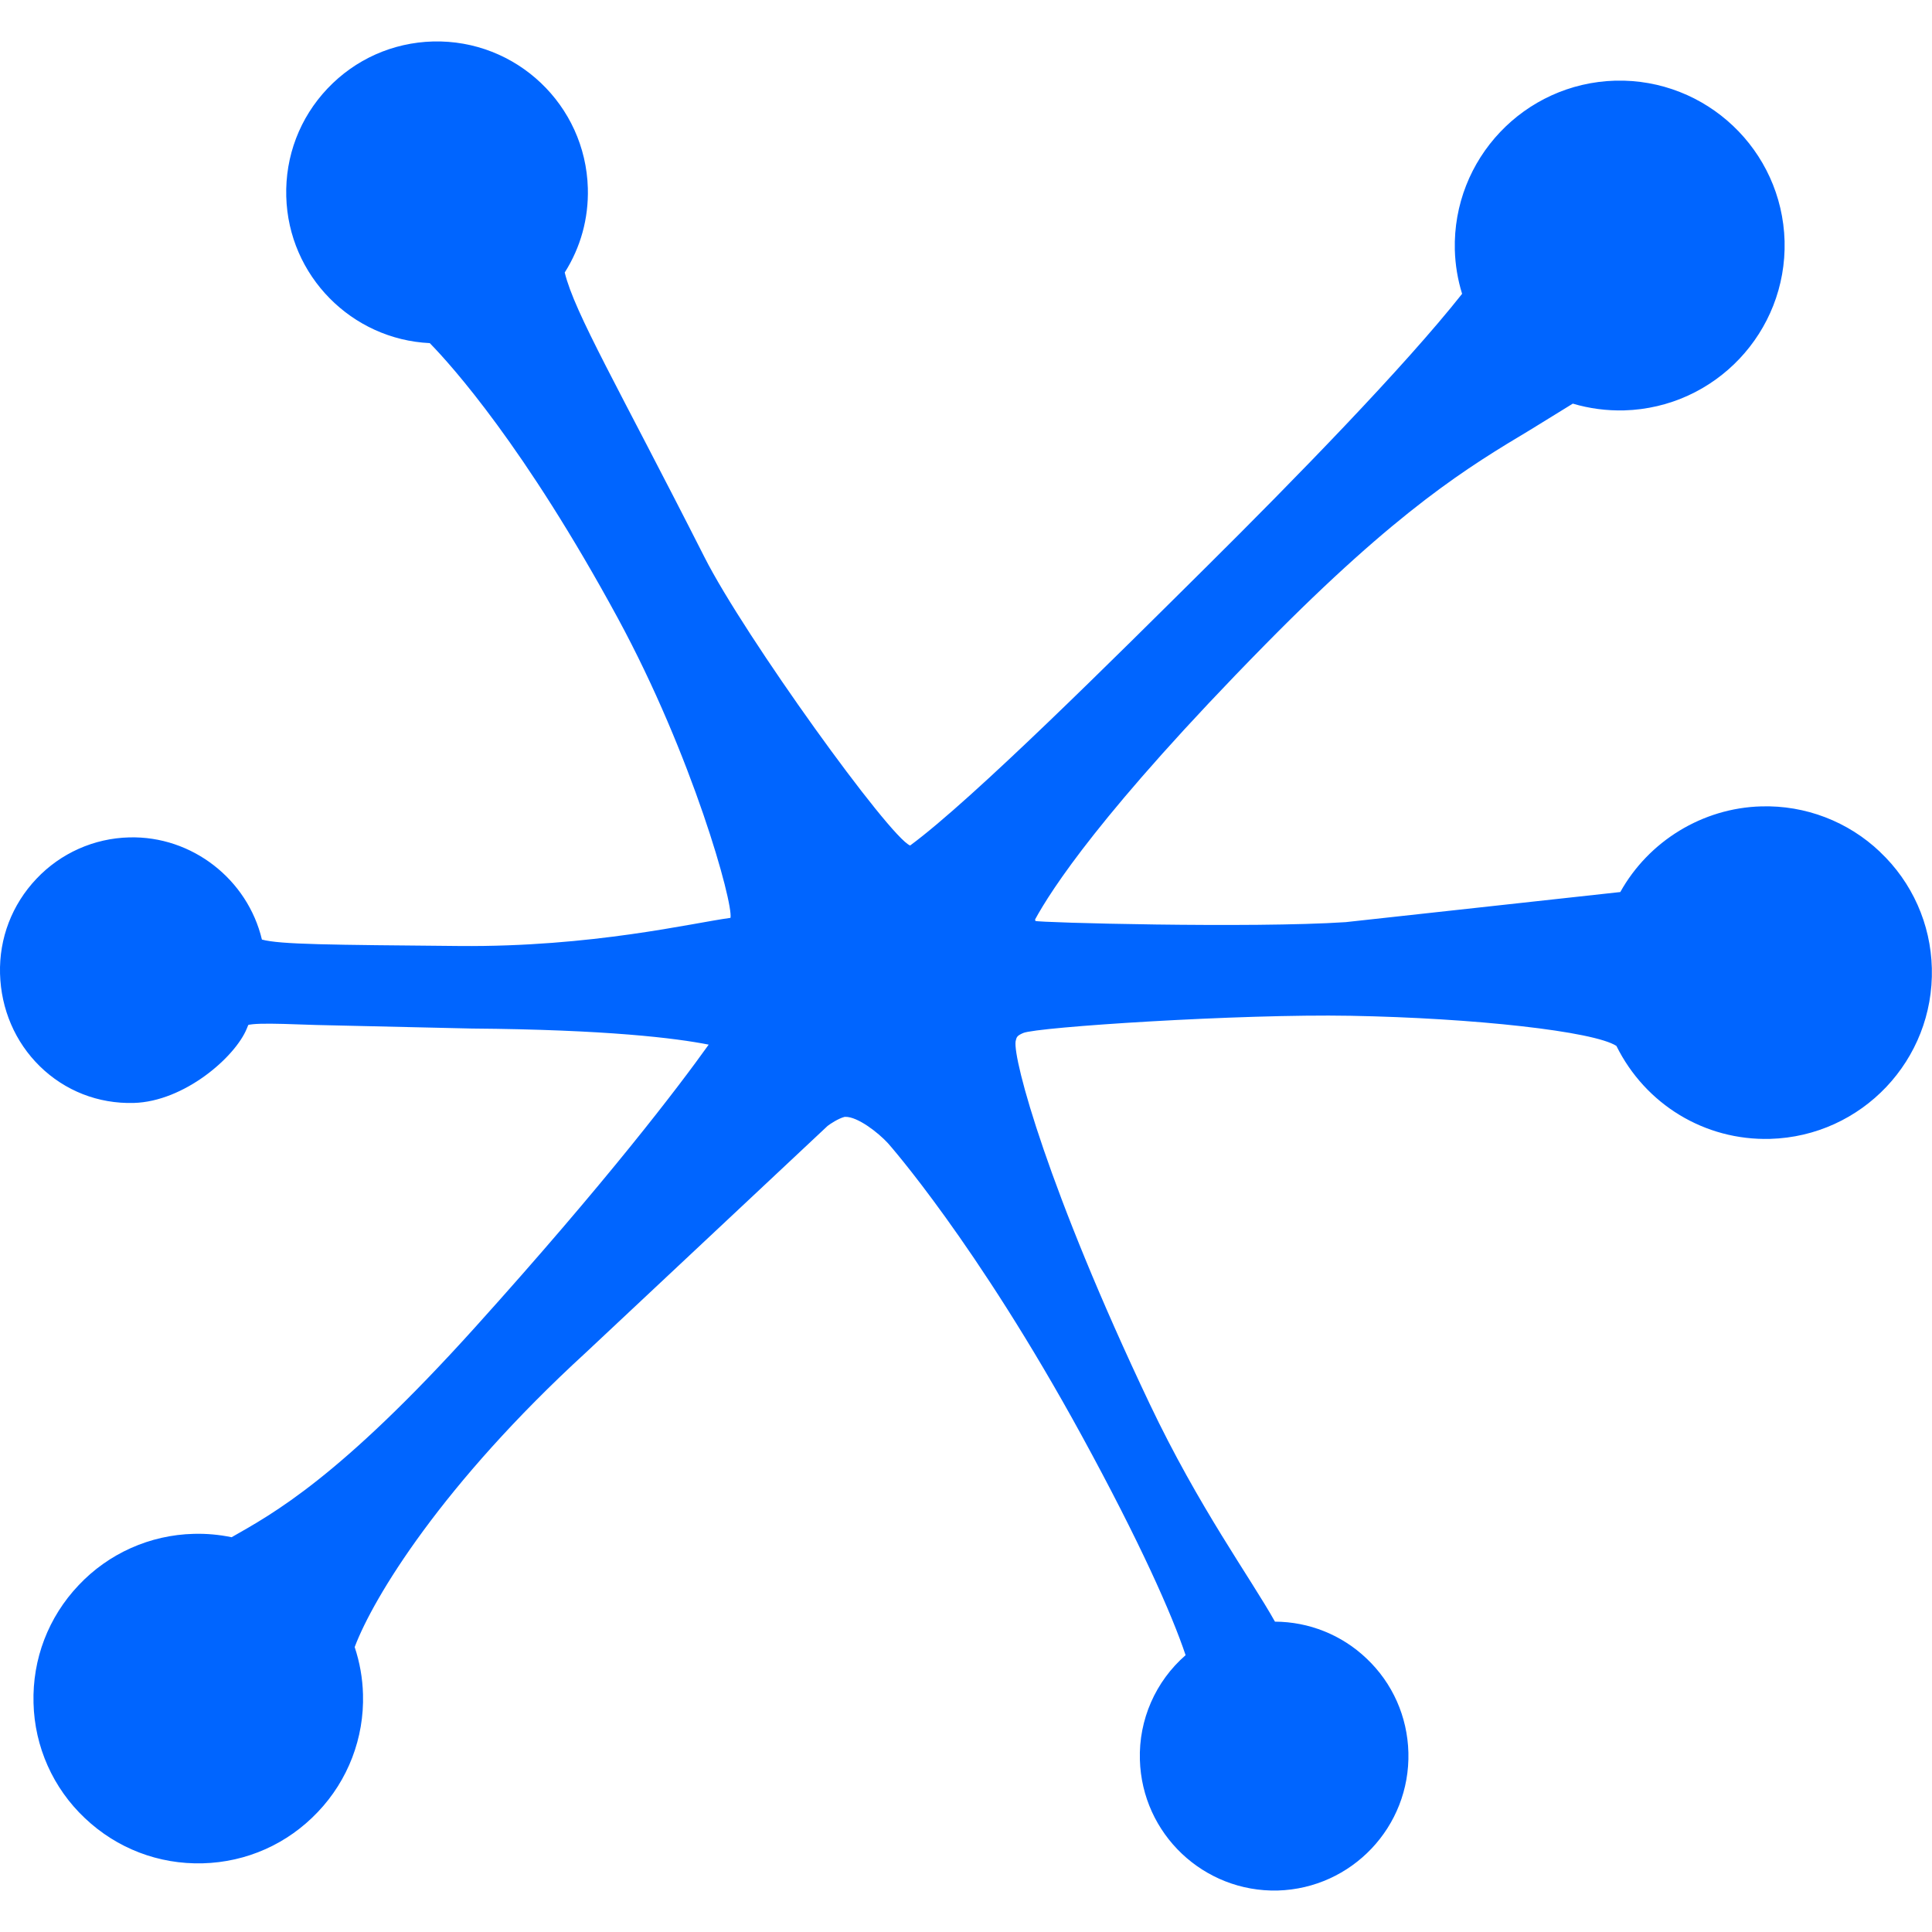
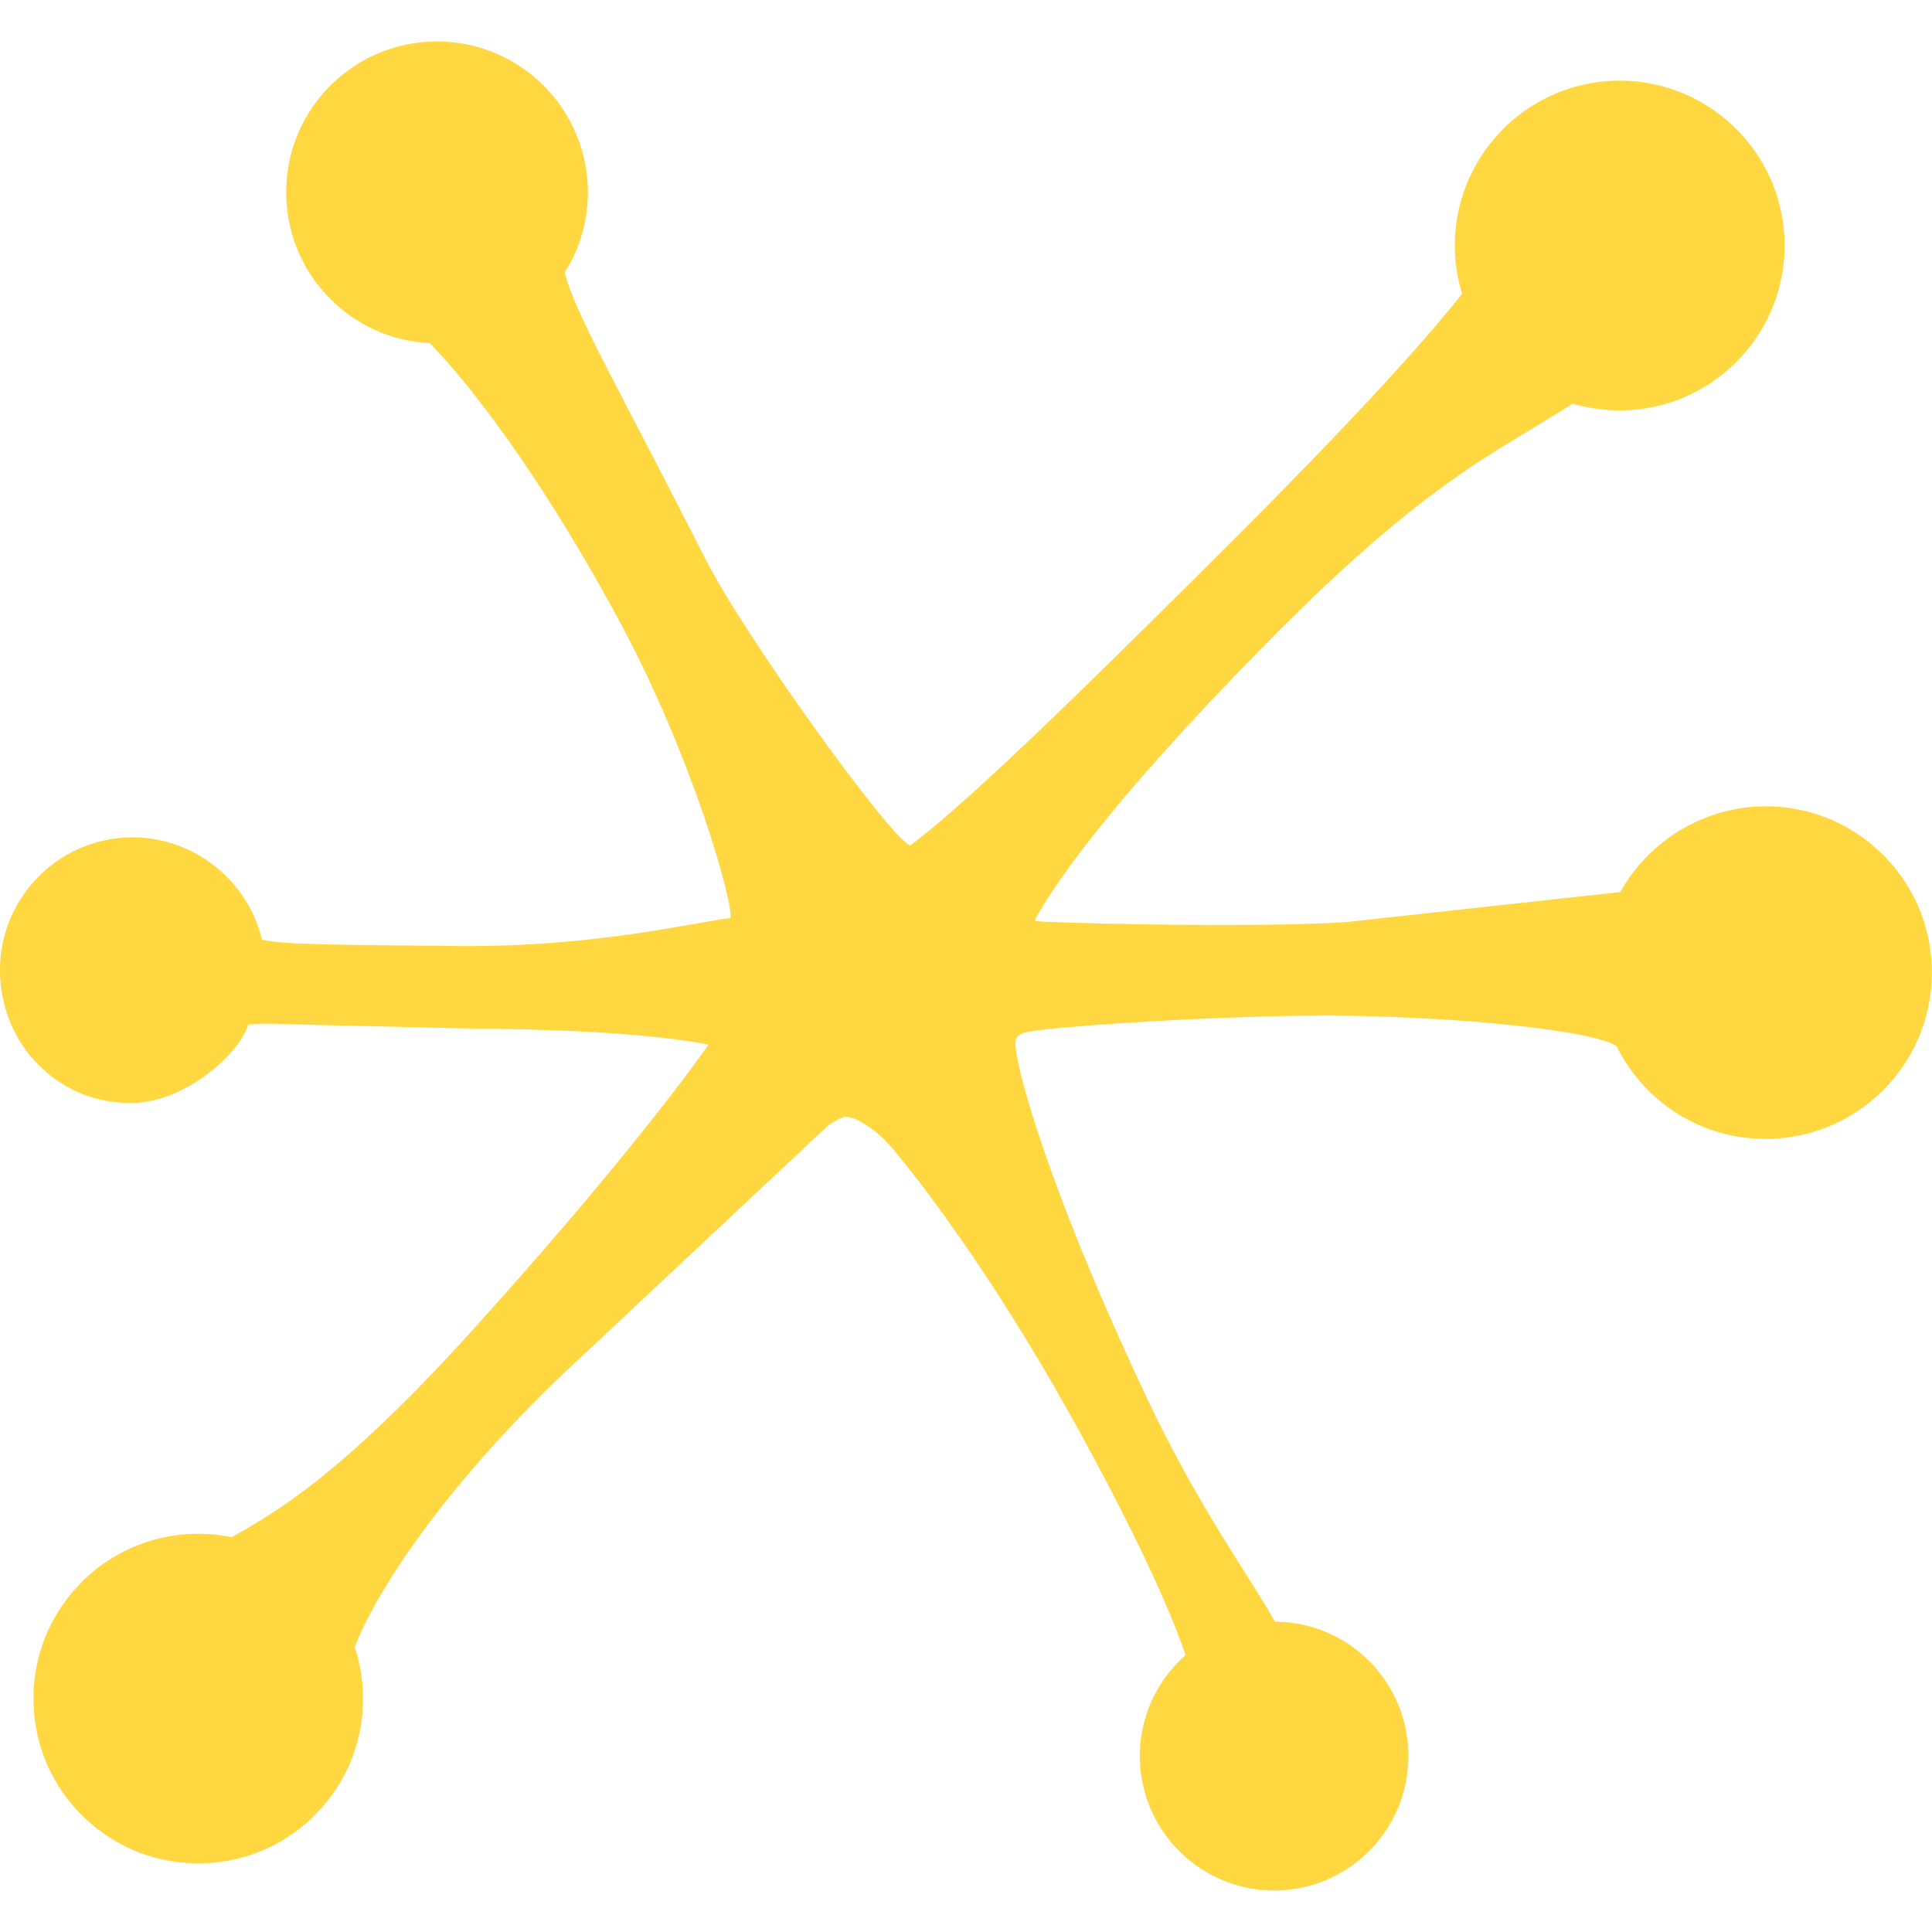
<svg xmlns="http://www.w3.org/2000/svg" width="60" height="60">
  <g>
    <rect fill="none" id="canvas_background" height="402" width="582" y="-1" x="-1" />
  </g>
  <g>
-     <path fill="#0065ff" id="svg_1" d="m58.387,26.457a5.13,5.13 0 0 0 -3.691,-1.414c-1.824,0.05 -3.496,1.08 -4.376,2.66l-8.53,0.935c-2.914,0.193 -9.57,0.015 -9.636,-0.038l-0.008,-0.046c0.484,-0.887 2.04,-3.346 7.142,-8.532c4.165,-4.234 6.332,-5.532 8.243,-6.677l1.314,-0.81c0.515,0.153 1.05,0.223 1.595,0.21a5.13,5.13 0 0 0 4.982,-5.258a5.13,5.13 0 0 0 -5.258,-4.982a5.13,5.13 0 0 0 -4.983,5.257c0.013,0.46 0.088,0.918 0.226,1.363c-1.8,2.276 -5.217,5.776 -7.956,8.493c-2.79,2.767 -7.232,7.2 -9.186,8.64c-0.635,-0.248 -5.138,-6.486 -6.387,-8.955c-2.687,-5.3 -4.03,-7.574 -4.34,-8.84c0.496,-0.784 0.743,-1.68 0.718,-2.617a4.69,4.69 0 0 0 -4.809,-4.558c-1.25,0.034 -2.414,0.553 -3.275,1.46s-1.317,2.102 -1.282,3.354c0.066,2.464 2.033,4.44 4.457,4.554c0.675,0.69 2.948,3.215 5.836,8.534c2.33,4.293 3.59,8.854 3.503,9.315c-1.192,0.16 -4.29,0.91 -8.418,0.874c-4.035,-0.037 -5.558,-0.045 -6.134,-0.2c-0.443,-1.864 -2.166,-3.225 -4.12,-3.173a4.1,4.1 0 0 0 -2.883,1.286c-0.758,0.8 -1.16,1.846 -1.13,2.947s0.468,2.122 1.235,2.874c0.78,0.764 1.815,1.17 2.917,1.14c1.564,-0.042 3.15,-1.42 3.513,-2.313c0.022,-0.053 0.038,-0.1 0.05,-0.114c0.057,-0.01 0.17,-0.026 0.38,-0.032c0.376,-0.01 0.944,0.01 1.73,0.038l4.823,0.11c4.206,0.034 6.334,0.297 7.36,0.5c-0.958,1.34 -3.16,4.236 -7.254,8.778c-4.22,4.682 -6.282,5.79 -7.562,6.52c-0.386,-0.08 -0.78,-0.116 -1.176,-0.105a5.08,5.08 0 0 0 -3.576,1.596c-0.94,0.992 -1.437,2.29 -1.4,3.657a5.08,5.08 0 0 0 1.596,3.577c0.992,0.94 2.29,1.438 3.657,1.402s2.637,-0.603 3.578,-1.596a5.08,5.08 0 0 0 1.401,-3.657c-0.013,-0.495 -0.1,-0.986 -0.258,-1.463c0.583,-1.547 2.723,-5.06 7.173,-9.14l7.513,-7.044c0.082,-0.064 0.328,-0.228 0.523,-0.28a0.26,0.26 0 0 1 0.027,-0.002c0.38,-0.01 1.016,0.483 1.323,0.816c0.022,0.024 2.75,3.1 6.026,9.095c1.805,3.303 2.798,5.544 3.22,6.807a4.14,4.14 0 0 0 -1.42,3.247a4.18,4.18 0 0 0 4.281,4.062a4.18,4.18 0 0 0 4.058,-4.286c-0.03,-1.114 -0.49,-2.154 -1.3,-2.92a4.14,4.14 0 0 0 -2.844,-1.144c-0.76,-1.36 -2.362,-3.544 -3.894,-6.77c-3.15,-6.63 -4.248,-10.702 -4.16,-11.256c0.03,-0.13 0.04,-0.17 0.235,-0.255c0.42,-0.184 6.722,-0.598 10.166,-0.535c3.842,0.07 7.557,0.482 8.257,0.936c0.9,1.815 2.74,2.942 4.773,2.887a5.17,5.17 0 0 0 5.023,-5.301a5.13,5.13 0 0 0 -1.609,-3.61" />
+     <path fill="#ffd740" id="svg_1" d="m58.387,26.457a5.13,5.13 0 0 0 -3.691,-1.414c-1.824,0.05 -3.496,1.08 -4.376,2.66l-8.53,0.935c-2.914,0.193 -9.57,0.015 -9.636,-0.038l-0.008,-0.046c0.484,-0.887 2.04,-3.346 7.142,-8.532c4.165,-4.234 6.332,-5.532 8.243,-6.677l1.314,-0.81c0.515,0.153 1.05,0.223 1.595,0.21a5.13,5.13 0 0 0 4.982,-5.258a5.13,5.13 0 0 0 -5.258,-4.982a5.13,5.13 0 0 0 -4.983,5.257c0.013,0.46 0.088,0.918 0.226,1.363c-1.8,2.276 -5.217,5.776 -7.956,8.493c-2.79,2.767 -7.232,7.2 -9.186,8.64c-0.635,-0.248 -5.138,-6.486 -6.387,-8.955c-2.687,-5.3 -4.03,-7.574 -4.34,-8.84c0.496,-0.784 0.743,-1.68 0.718,-2.617a4.69,4.69 0 0 0 -4.809,-4.558c-1.25,0.034 -2.414,0.553 -3.275,1.46s-1.317,2.102 -1.282,3.354c0.066,2.464 2.033,4.44 4.457,4.554c0.675,0.69 2.948,3.215 5.836,8.534c2.33,4.293 3.59,8.854 3.503,9.315c-1.192,0.16 -4.29,0.91 -8.418,0.874c-4.035,-0.037 -5.558,-0.045 -6.134,-0.2c-0.443,-1.864 -2.166,-3.225 -4.12,-3.173a4.1,4.1 0 0 0 -2.883,1.286c-0.758,0.8 -1.16,1.846 -1.13,2.947s0.468,2.122 1.235,2.874c0.78,0.764 1.815,1.17 2.917,1.14c1.564,-0.042 3.15,-1.42 3.513,-2.313c0.022,-0.053 0.038,-0.1 0.05,-0.114c0.057,-0.01 0.17,-0.026 0.38,-0.032c0.376,-0.01 0.944,0.01 1.73,0.038l4.823,0.11c4.206,0.034 6.334,0.297 7.36,0.5c-0.958,1.34 -3.16,4.236 -7.254,8.778c-4.22,4.682 -6.282,5.79 -7.562,6.52c-0.386,-0.08 -0.78,-0.116 -1.176,-0.105a5.08,5.08 0 0 0 -3.576,1.596c-0.94,0.992 -1.437,2.29 -1.4,3.657a5.08,5.08 0 0 0 1.596,3.577c0.992,0.94 2.29,1.438 3.657,1.402s2.637,-0.603 3.578,-1.596a5.08,5.08 0 0 0 1.401,-3.657c-0.013,-0.495 -0.1,-0.986 -0.258,-1.463c0.583,-1.547 2.723,-5.06 7.173,-9.14l7.513,-7.044c0.082,-0.064 0.328,-0.228 0.523,-0.28a0.26,0.26 0 0 1 0.027,-0.002c0.38,-0.01 1.016,0.483 1.323,0.816c0.022,0.024 2.75,3.1 6.026,9.095c1.805,3.303 2.798,5.544 3.22,6.807a4.14,4.14 0 0 0 -1.42,3.247a4.18,4.18 0 0 0 4.281,4.062a4.18,4.18 0 0 0 4.058,-4.286c-0.03,-1.114 -0.49,-2.154 -1.3,-2.92a4.14,4.14 0 0 0 -2.844,-1.144c-0.76,-1.36 -2.362,-3.544 -3.894,-6.77c-3.15,-6.63 -4.248,-10.702 -4.16,-11.256c0.03,-0.13 0.04,-0.17 0.235,-0.255c0.42,-0.184 6.722,-0.598 10.166,-0.535c3.842,0.07 7.557,0.482 8.257,0.936c0.9,1.815 2.74,2.942 4.773,2.887a5.17,5.17 0 0 0 5.023,-5.301a5.13,5.13 0 0 0 -1.609,-3.61" />
  </g>
</svg>
